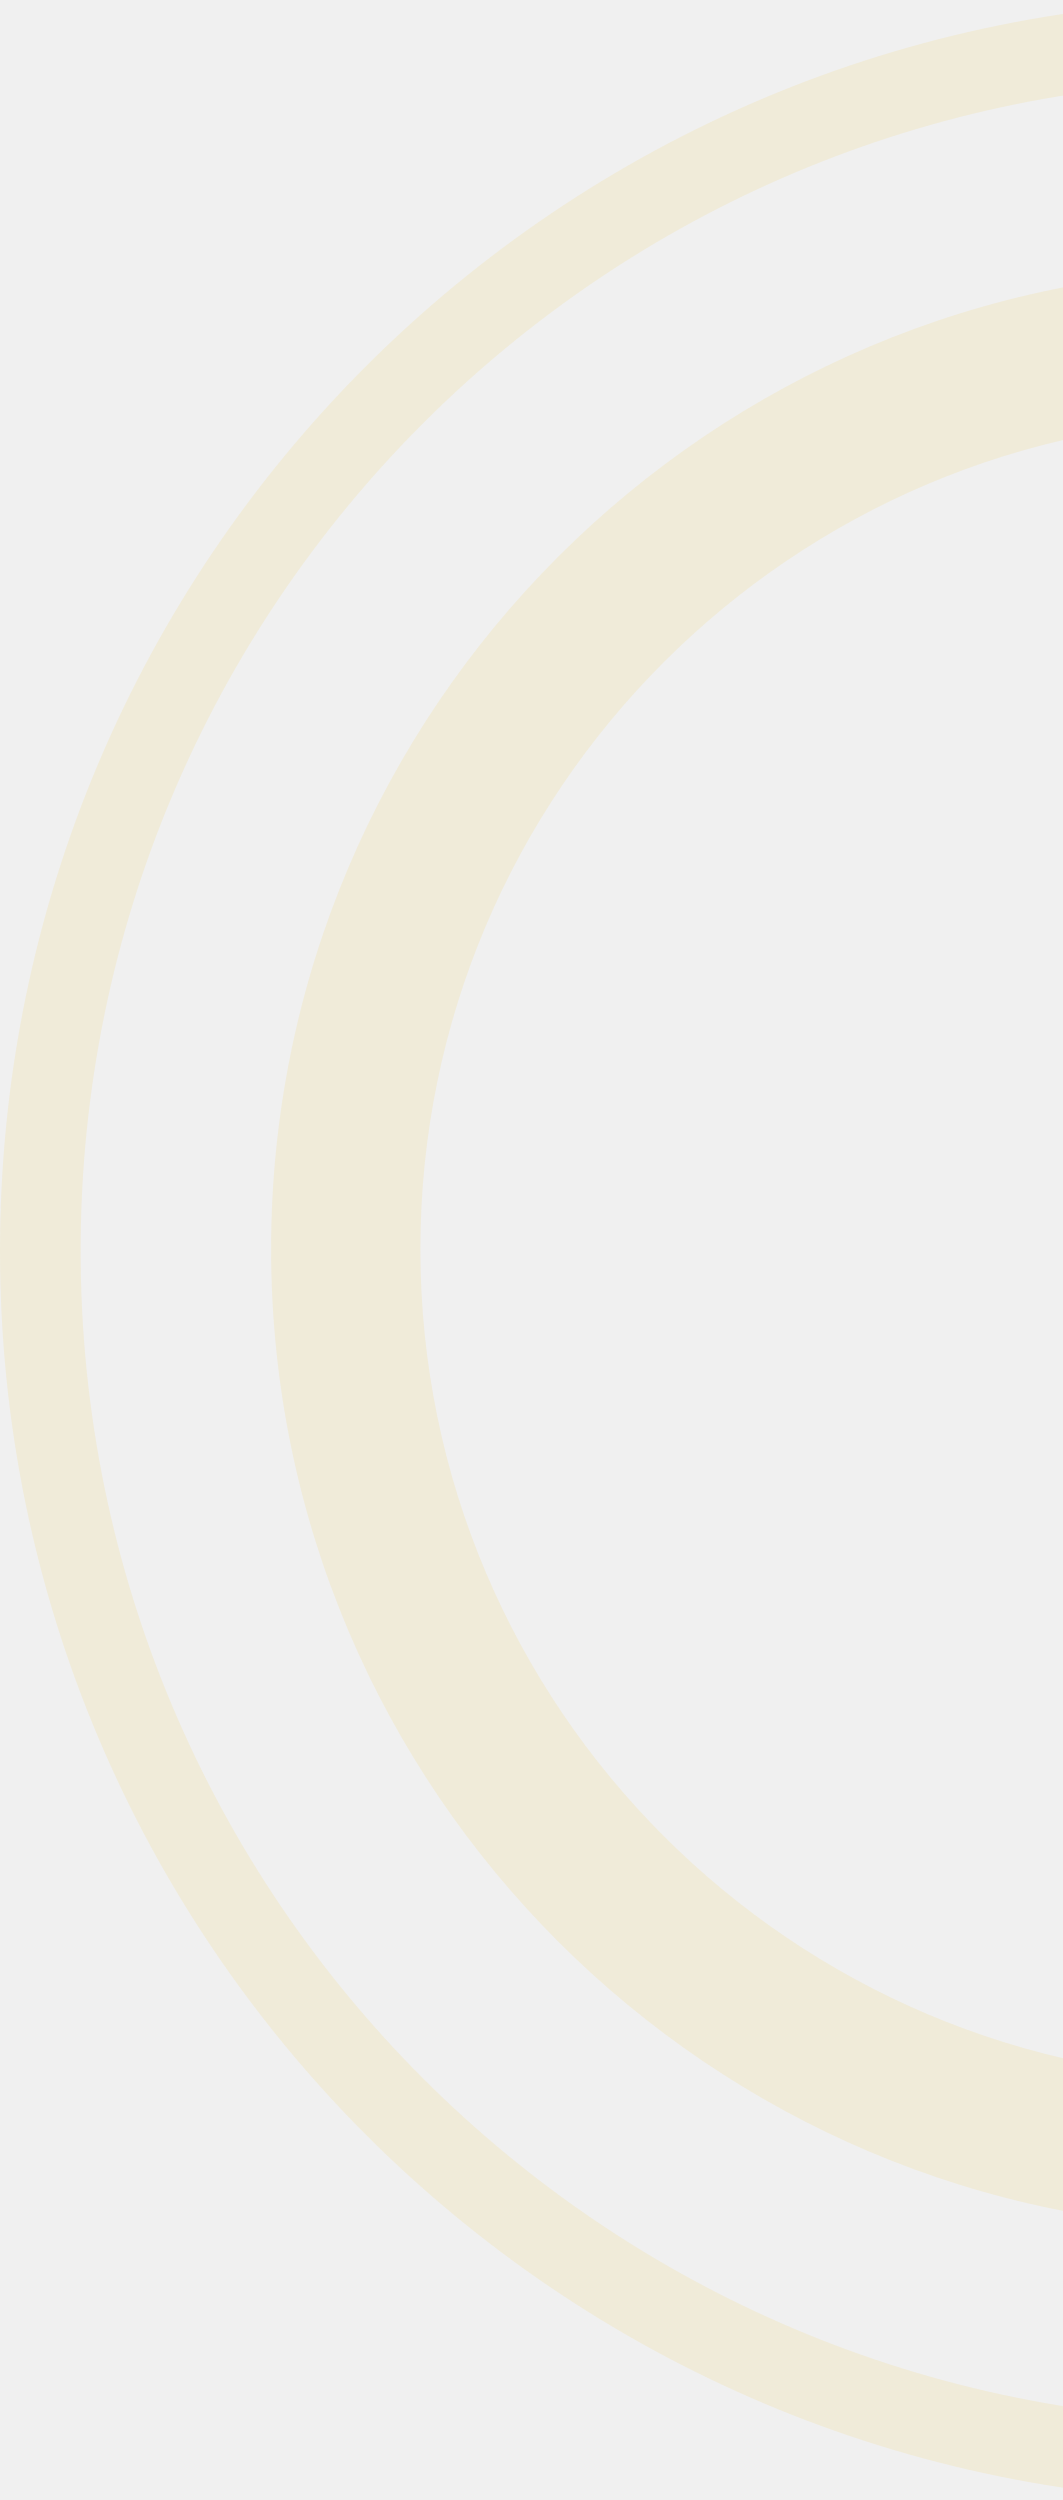
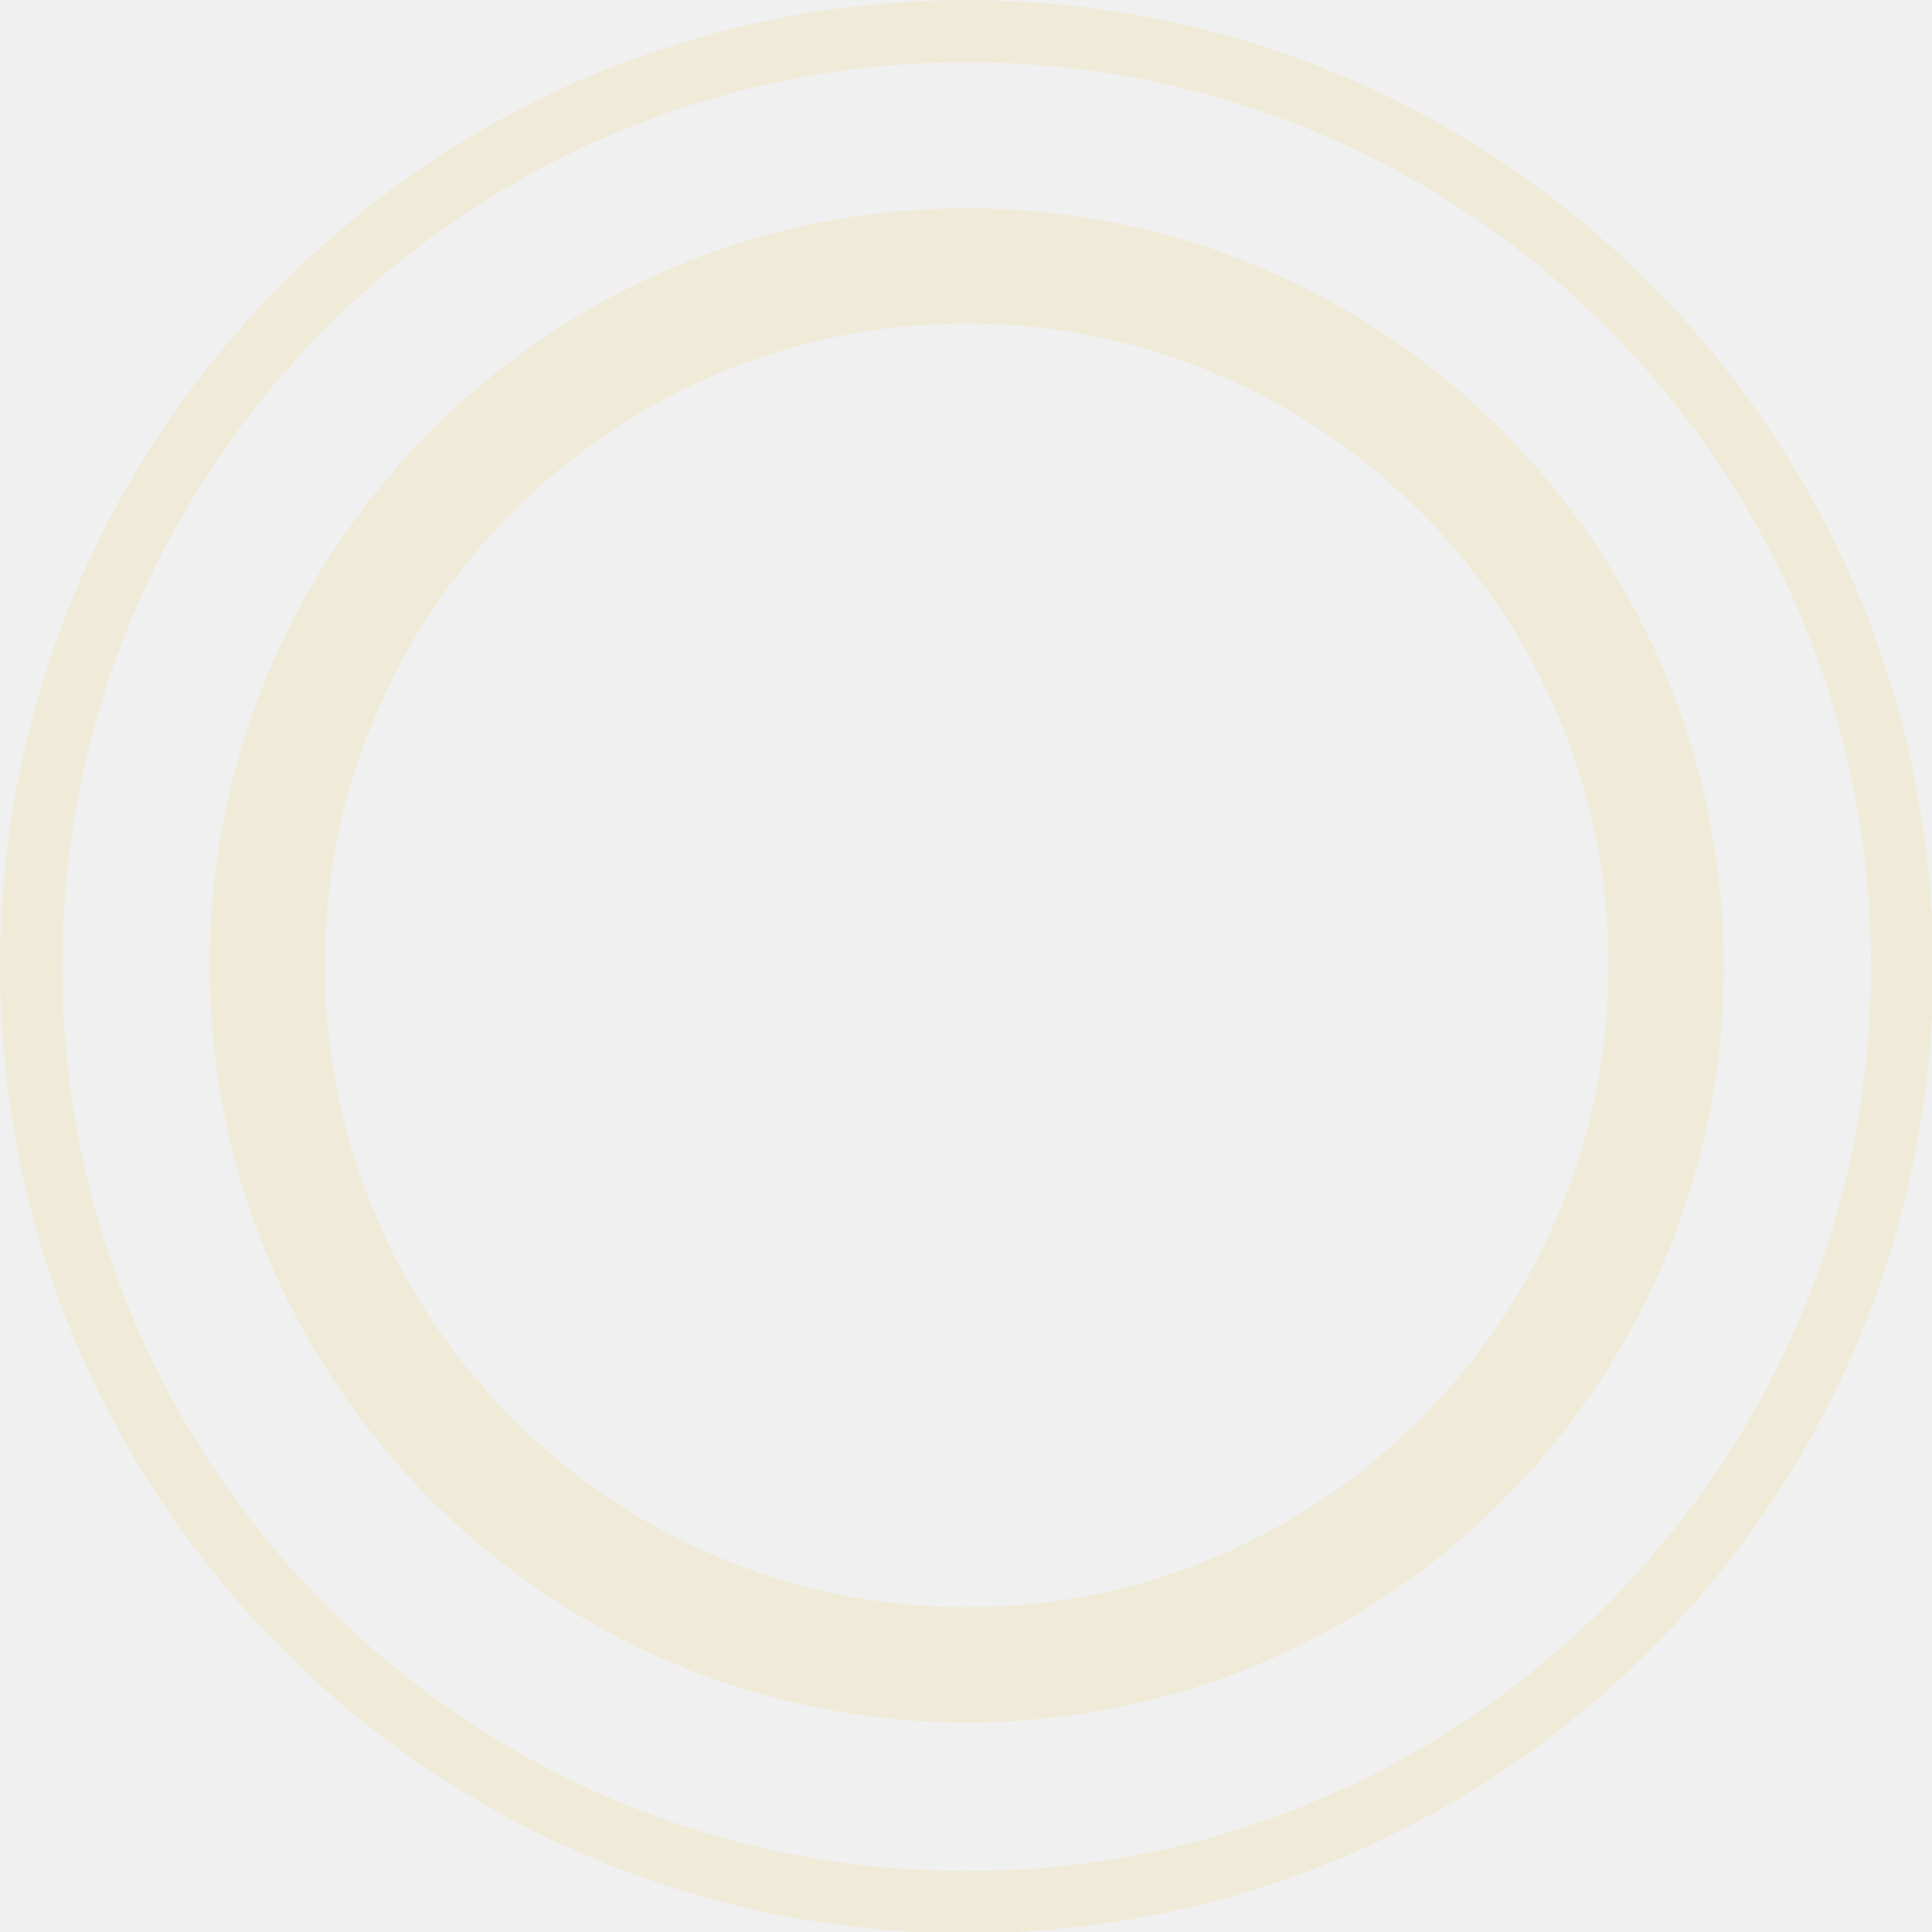
- <svg xmlns="http://www.w3.org/2000/svg" width="122" height="287" viewBox="0 0 122 287" fill="none">
+ <svg xmlns="http://www.w3.org/2000/svg" width="287" height="287" viewBox="0 0 287 287" fill="none">
  <g style="mix-blend-mode:multiply" opacity="0.12" clip-path="url(#clip0_2234_9664)">
    <path d="M143.598 0C64.216 0 0 64.216 0 143.598C0 222.784 64.216 287.197 143.598 287.197C222.784 287.197 287.197 222.981 287.197 143.598C287 64.216 222.784 0 143.598 0ZM143.598 277.939C69.337 277.939 9.258 217.86 9.258 143.598C9.258 69.337 69.337 9.258 143.598 9.258C217.86 9.258 277.939 69.337 277.939 143.598C277.939 217.663 217.663 277.939 143.598 277.939Z" fill="#FFCF2D" />
    <path d="M143.6 30.926C81.551 30.926 31.124 81.353 31.124 143.401C31.124 205.45 81.551 255.877 143.6 255.877C205.648 255.877 256.075 205.647 256.075 143.598C256.075 81.353 205.648 30.926 143.6 30.926ZM143.6 238.74C91.006 238.74 48.261 195.995 48.261 143.401C48.261 90.808 91.006 48.063 143.6 48.063C196.193 48.063 238.938 90.808 238.938 143.401C238.938 195.995 196.193 238.74 143.6 238.74Z" fill="#FFCF2D" />
  </g>
  <defs>
    <clipPath id="clip0_2234_9664">
      <rect width="287" height="287" fill="white" />
    </clipPath>
  </defs>
</svg>
